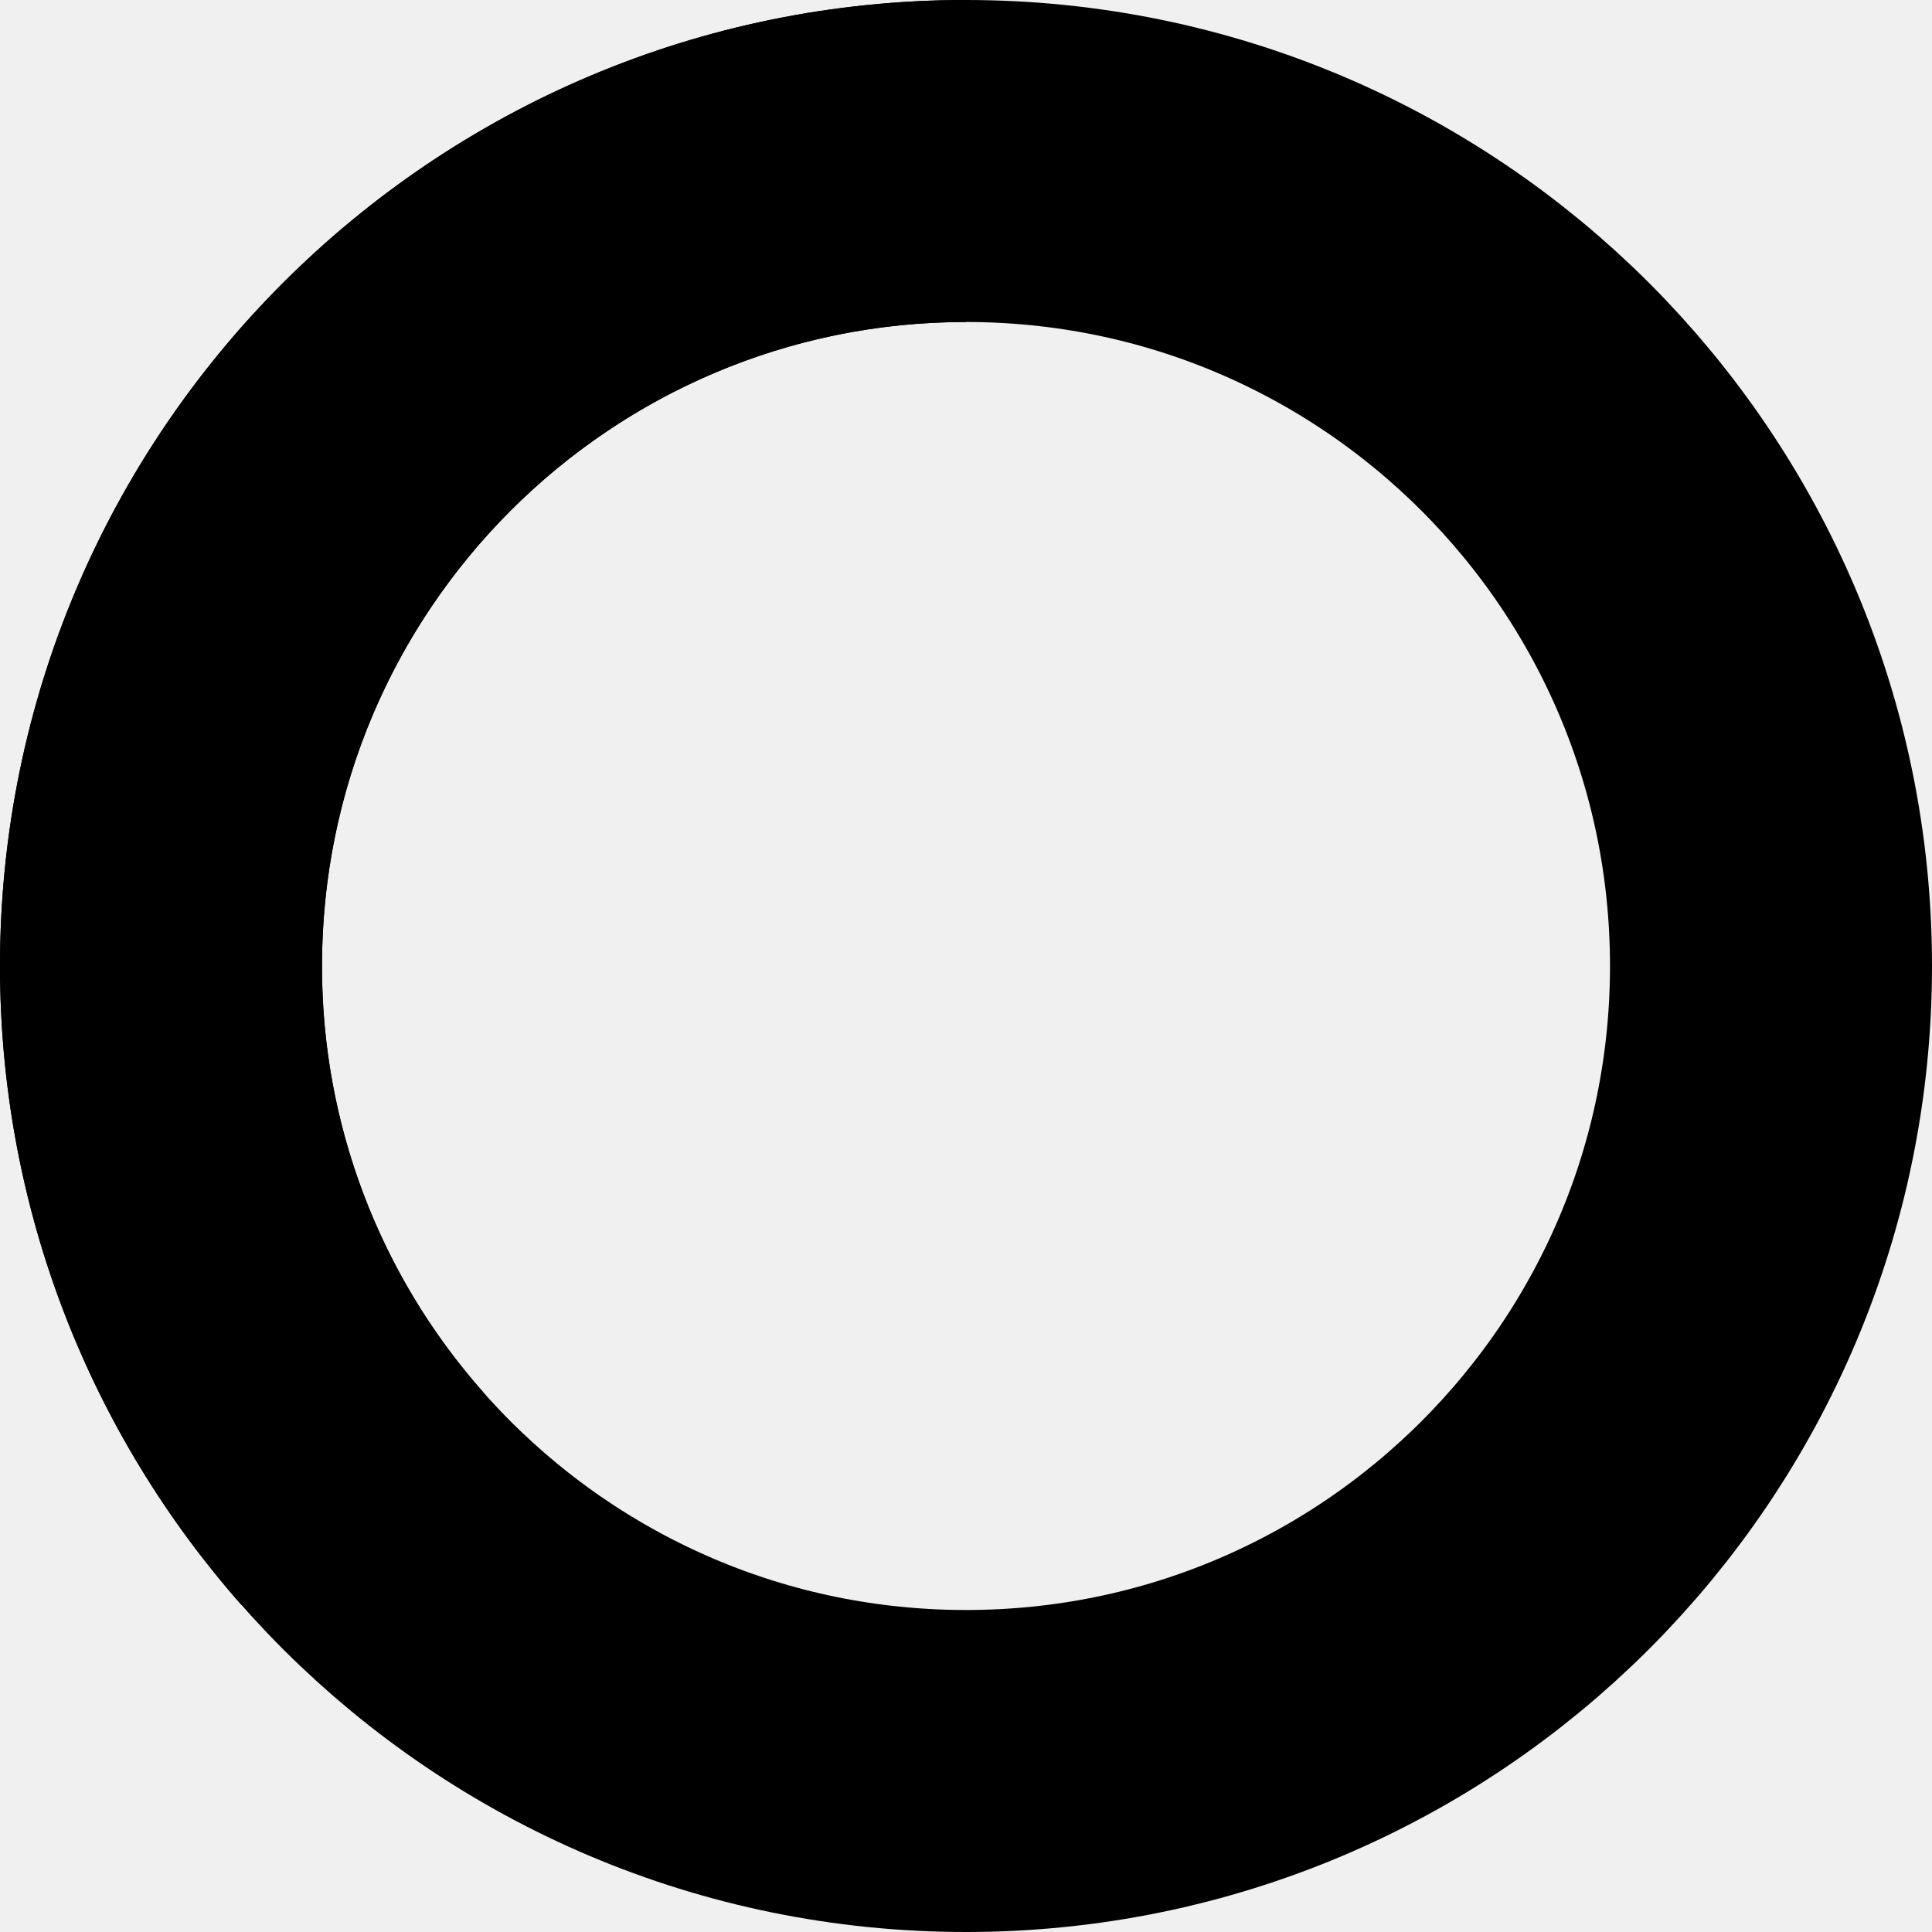
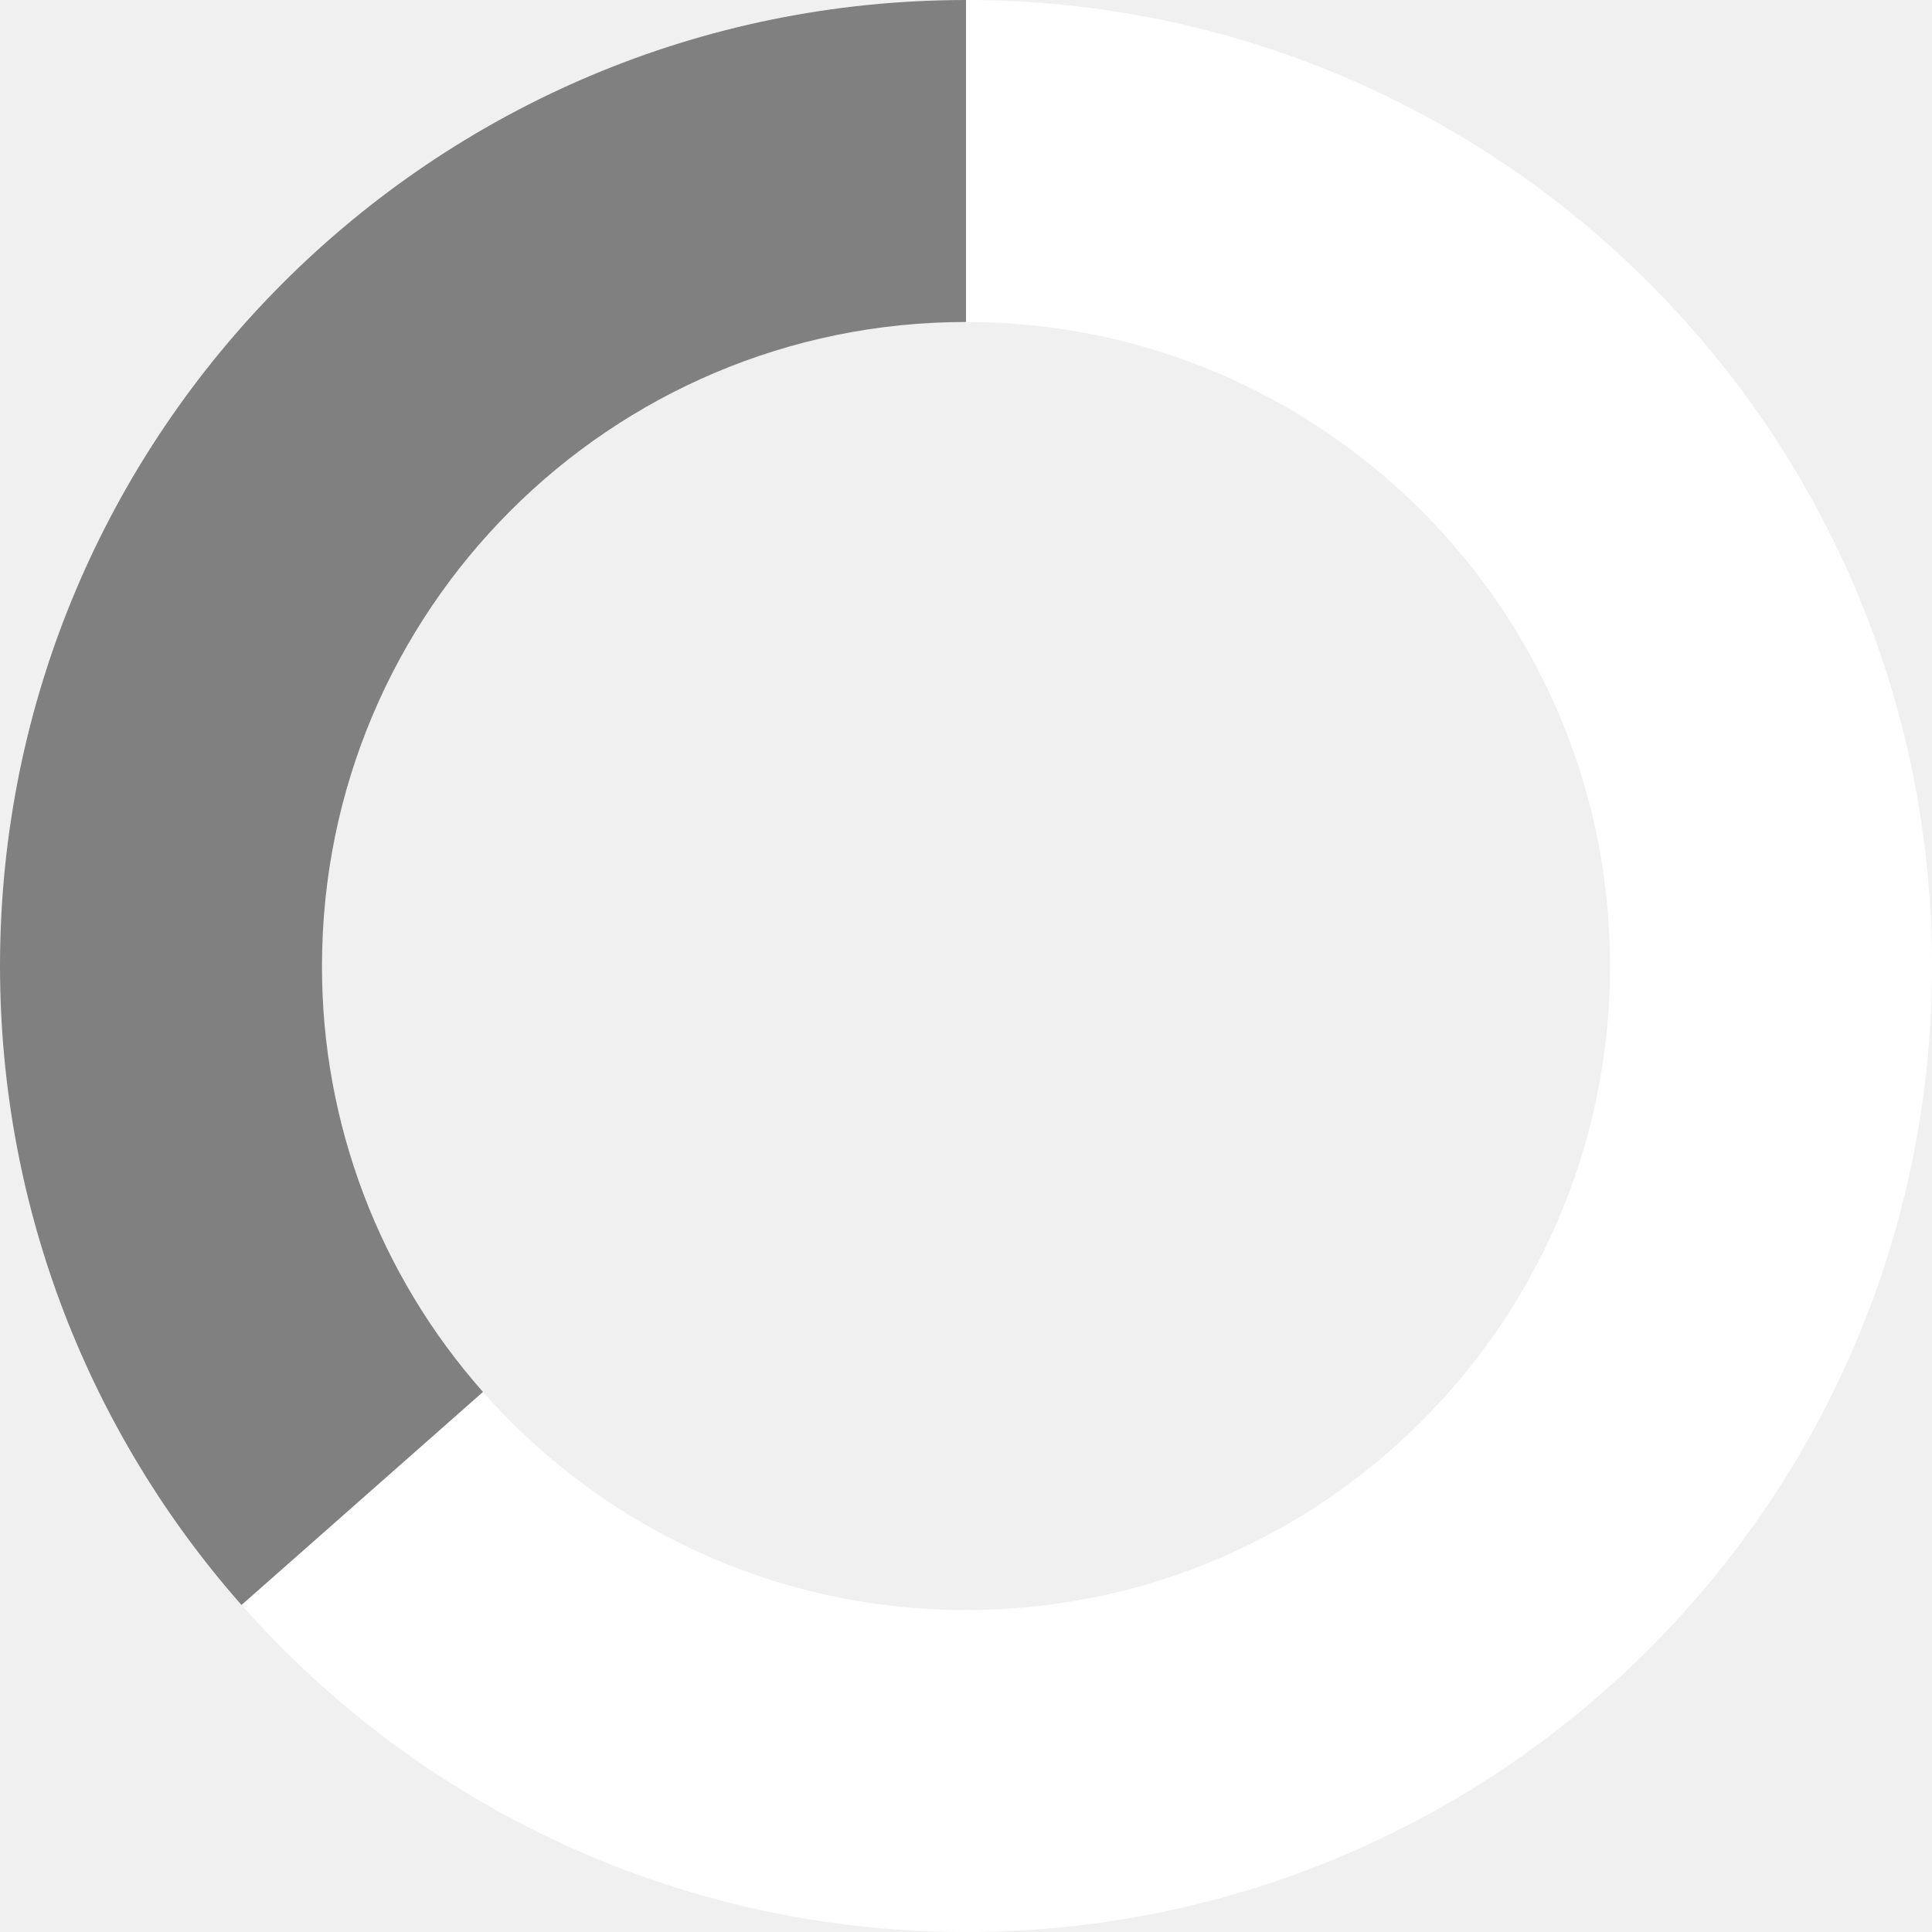
- <svg xmlns="http://www.w3.org/2000/svg" className="animate-spin h-5 w-5 mr-3 fill-white" viewBox="0 0 24 24">
-   <svg className="animate-spin -ml-1 mr-3 h-5 w-5 text-white" fill="none" viewBox="0 0 24 24">
-     <circle className="opacity-25" cx="12" cy="12" r="10" stroke="currentColor" stroke-width="4" />
-     <path className="opacity-75" fill="currentColor" d="M4 12a8 8 0 018-8V0C5.373 0 0 5.373 0 12h4zm2 5.291A7.962 7.962 0 014 12H0c0 3.042 1.135 5.824 3 7.938l3-2.647z" />
+ <svg xmlns="http://www.w3.org/2000/svg" className=" h-5 w-5 mr-3 " viewBox="0 0 24 24">
+   <svg fill="none" viewBox="0 0 24 24">
+     <circle className="opacity-25" cx="12" cy="12" r="10" stroke="white" stroke-width="4" />
+     <path className="opacity-75" fill="grey" d="M4 12a8 8 0 018-8V0C5.373 0 0 5.373 0 12h4zm2 5.291A7.962 7.962 0 014 12H0c0 3.042 1.135 5.824 3 7.938l3-2.647z" />
  </svg>
</svg>
